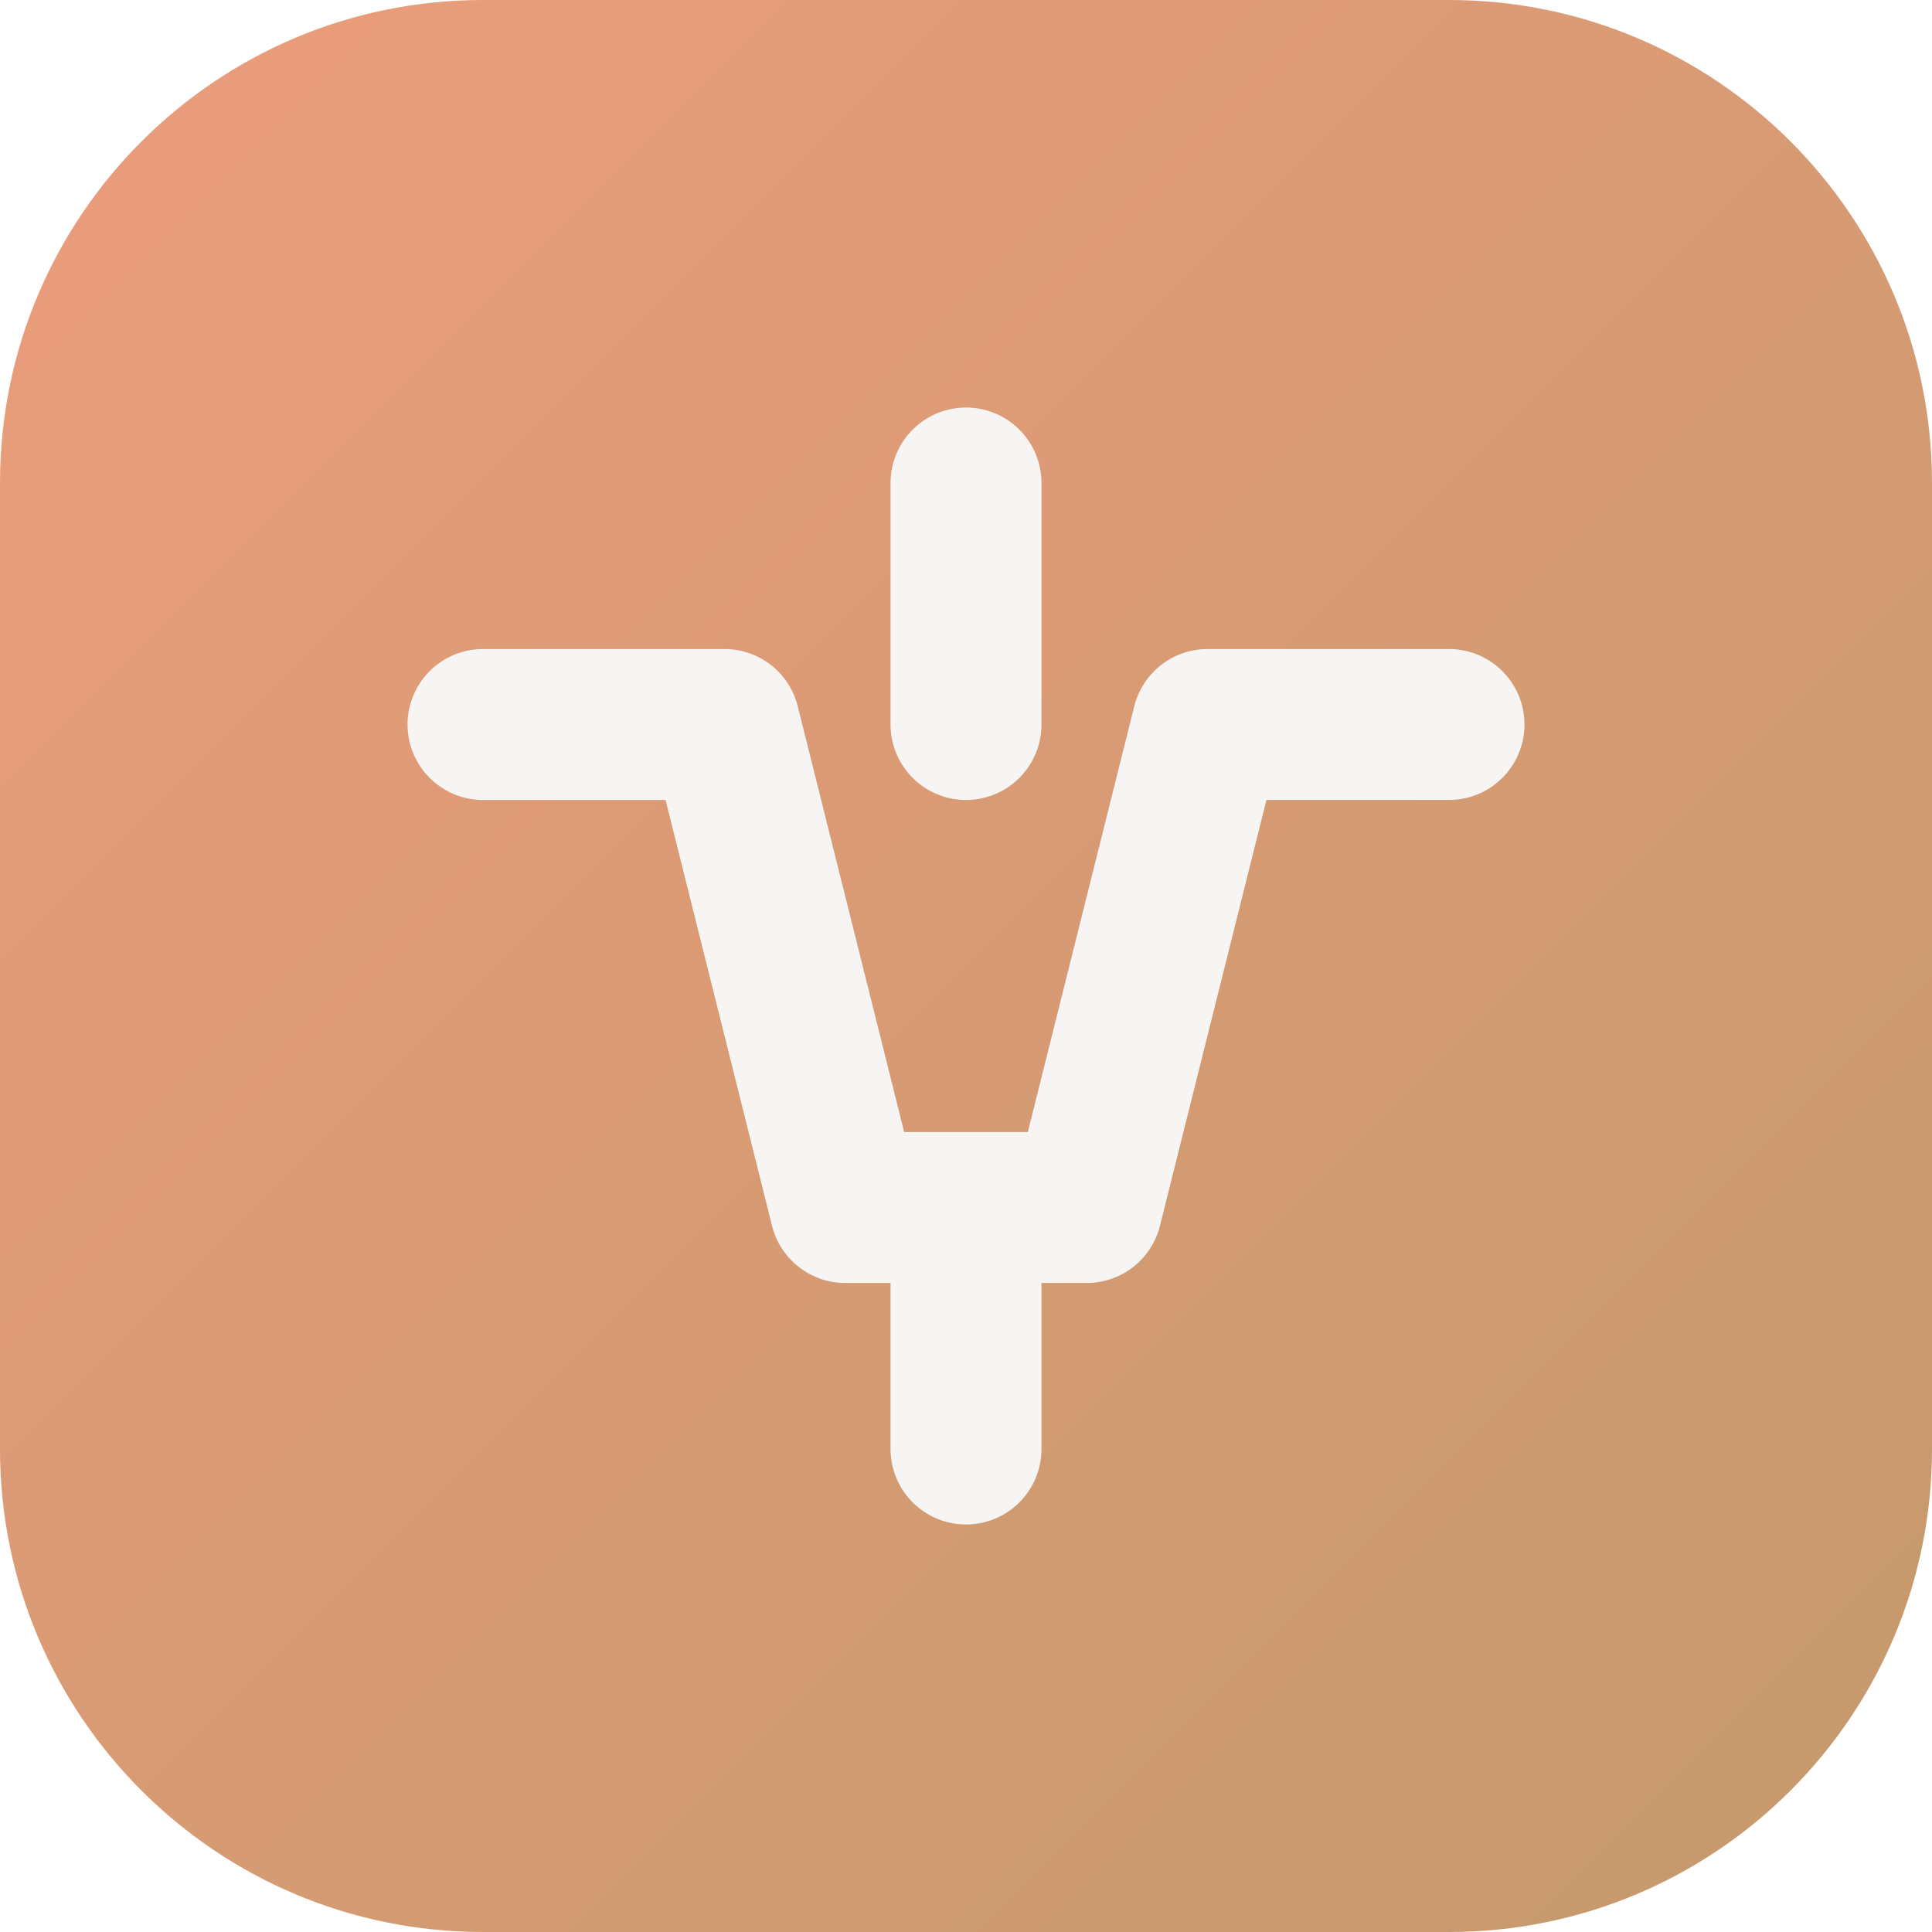
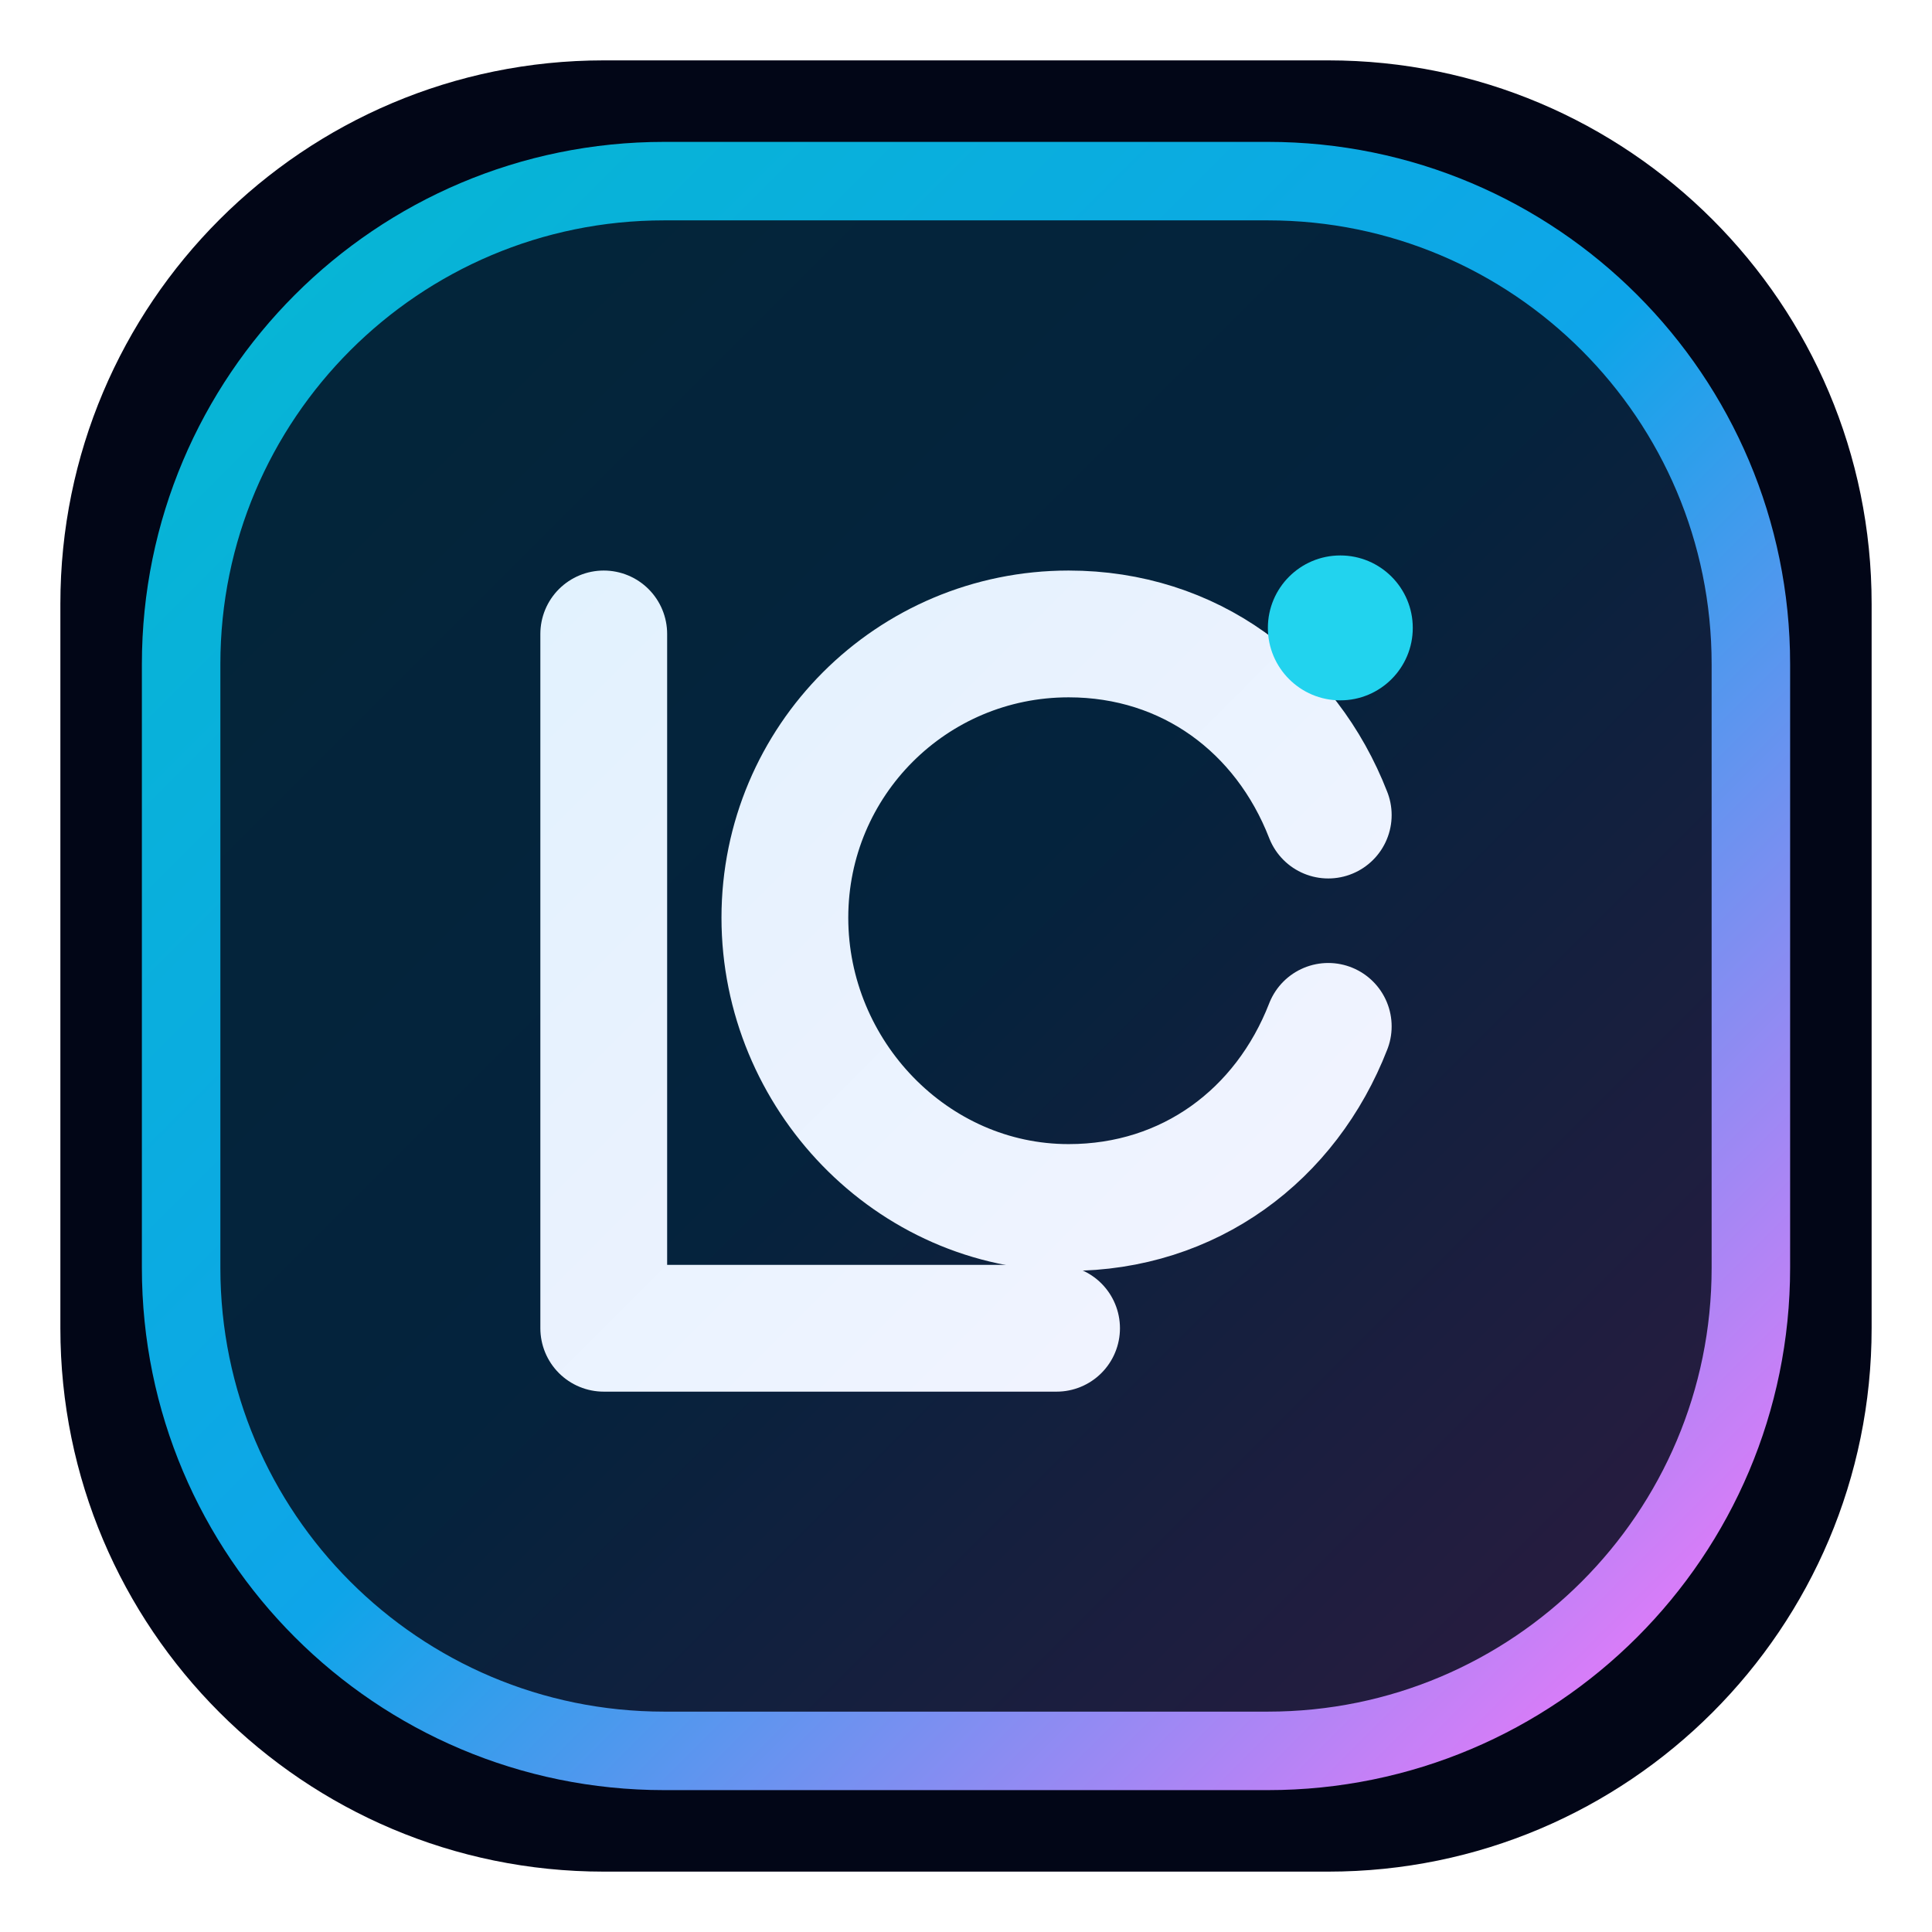
<svg xmlns="http://www.w3.org/2000/svg" width="32" height="32" viewBox="0 0 32 32" fill="none">
-   <rect width="32" height="32" rx="8" fill="url(#gradient)" />
-   <path d="M8 12h4l2 8h4l2-8h4M16 8v4M16 20v4" stroke="#f7f5f3" stroke-width="2.5" stroke-linecap="round" stroke-linejoin="round" />
  <defs>
-     <linearGradient id="gradient" x1="0%" y1="0%" x2="100%" y2="100%">
-       <stop offset="0%" style="stop-color:#ec9c7c" />
-       <stop offset="100%" style="stop-color:#c39a6c" />
+     <linearGradient id="bgGradient" x1="4" y1="4" x2="28" y2="28" gradientUnits="userSpaceOnUse">
+       <stop offset="0" stop-color="#06b6d4" />
+       <stop offset="0.5" stop-color="#0ea5e9" />
+       <stop offset="1" stop-color="#e879f9" />
+     </linearGradient>
+     <linearGradient id="strokeGradient" x1="8" y1="8" x2="24" y2="24" gradientUnits="userSpaceOnUse">
+       <stop offset="0" stop-color="#e0f2fe" />
+       <stop offset="1" stop-color="#f5f3ff" />
    </linearGradient>
  </defs>
+   <rect x="1" y="1" width="30" height="30" rx="9" fill="#020617" />
+   <rect x="3" y="3" width="26" height="26" rx="8" fill="url(#bgGradient)" fill-opacity="0.18" stroke="url(#bgGradient)" stroke-width="1.3" />
+   <path d="M10 10.5V22h7.5" stroke="url(#strokeGradient)" stroke-width="2.1" stroke-linecap="round" stroke-linejoin="round" />
+   <path d="M22 13.5c-0.7-1.8-2.3-3-4.3-3-2.6 0-4.7 2.1-4.7 4.7s2.1 4.8 4.7 4.8c2 0 3.6-1.2 4.3-3" stroke="url(#strokeGradient)" stroke-width="2.1" stroke-linecap="round" stroke-linejoin="round" />
+   <circle cx="22.2" cy="10.4" r="1.2" fill="#22d3ee" />
</svg>
